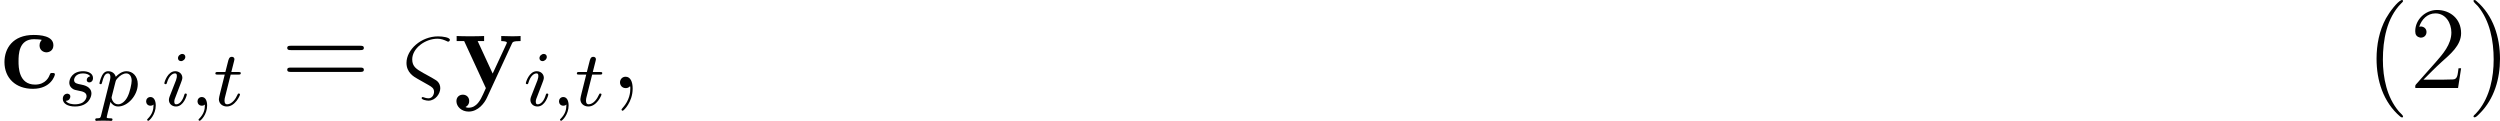
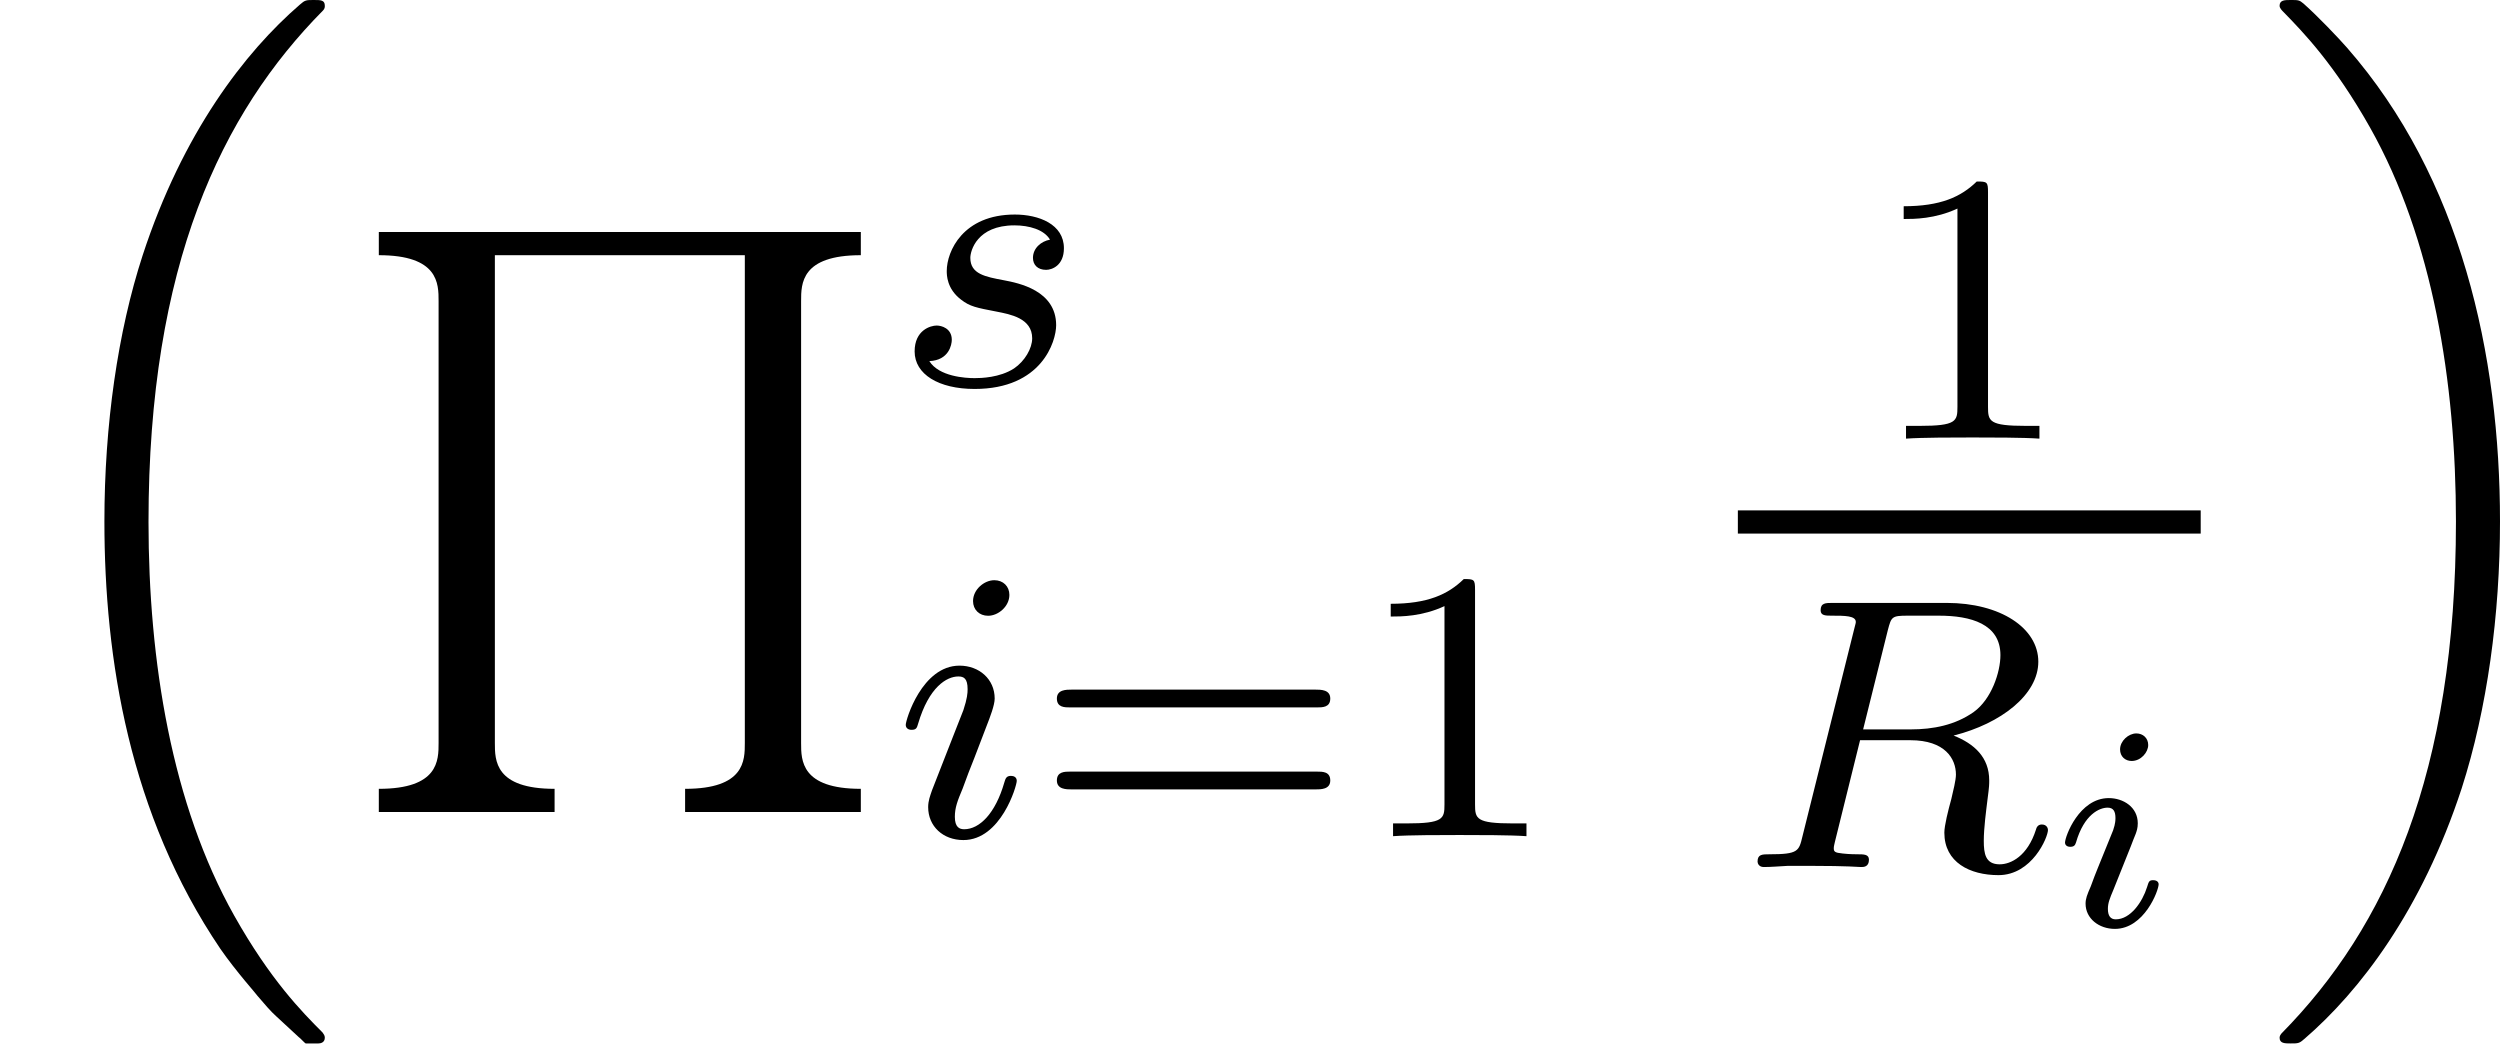
- <svg xmlns="http://www.w3.org/2000/svg" xmlns:xlink="http://www.w3.org/1999/xlink" version="1.1" width="254.728pt" height="12.318pt" viewBox="202.24 230.126 254.728 12.318">
+ <svg xmlns="http://www.w3.org/2000/svg" xmlns:xlink="http://www.w3.org/1999/xlink" version="1.1" width="51.529pt" height="21.507pt" viewBox="92.002 42.325 51.529 21.507">
  <defs>
-     <path id="g25-61" d="M8.07-3.873C8.237-3.873 8.452-3.873 8.452-4.089C8.452-4.316 8.249-4.316 8.07-4.316H1.028C.861-4.316 .646-4.316 .646-4.101C.646-3.873 .849-3.873 1.028-3.873H8.07ZM8.07-1.65C8.237-1.65 8.452-1.65 8.452-1.865C8.452-2.092 8.249-2.092 8.07-2.092H1.028C.861-2.092 .646-2.092 .646-1.877C.646-1.65 .849-1.65 1.028-1.65H8.07Z" />
-     <path id="g16-38" d="M2.642-.299C2.941-.12 3.18 .012 3.18 .383C3.18 .634 3.013 1.04 2.606 1.04C2.57 1.04 2.355 1.028 2.152 .944C2.128 .933 2.056 .909 2.032 .909C1.973 .909 1.913 .956 1.913 1.016C1.913 1.184 2.415 1.279 2.606 1.279C3.324 1.279 3.814 .562 3.814 .012C3.814-.514 3.455-.765 3.324-.837C3.204-.921 2.869-1.1 2.75-1.172L2.08-1.542C1.411-1.925 .956-2.176 .956-2.929C.956-4.041 2.248-5.033 3.539-5.033C3.909-5.033 4.196-4.914 4.483-4.782C4.567-4.734 4.591-4.734 4.615-4.734C4.722-4.734 4.794-4.842 4.794-4.914C4.794-5.165 4.077-5.272 3.599-5.272C1.841-5.272 .371-3.909 .371-2.57C.371-1.578 1.124-1.16 1.482-.956L2.642-.299Z" />
-     <path id="g16-59" d="M2.331 .048C2.331-.646 2.104-1.16 1.614-1.16C1.231-1.16 1.04-.849 1.04-.586S1.219 0 1.626 0C1.781 0 1.913-.048 2.02-.155C2.044-.179 2.056-.179 2.068-.179C2.092-.179 2.092-.012 2.092 .048C2.092 .442 2.02 1.219 1.327 1.997C1.196 2.14 1.196 2.164 1.196 2.188C1.196 2.248 1.255 2.307 1.315 2.307C1.411 2.307 2.331 1.423 2.331 .048Z" />
-     <path id="g15-59" d="M1.49-.12C1.49 .399 1.379 .853 .885 1.347C.853 1.371 .837 1.387 .837 1.427C.837 1.49 .901 1.538 .956 1.538C1.052 1.538 1.714 .909 1.714-.024C1.714-.534 1.522-.885 1.172-.885C.893-.885 .733-.662 .733-.446C.733-.223 .885 0 1.18 0C1.371 0 1.49-.112 1.49-.12Z" />
+     <path id="g17-49" d="M2.503-5.077C2.503-5.292 2.487-5.3 2.271-5.3C1.945-4.981 1.522-4.79 .765-4.79V-4.527C.98-4.527 1.411-4.527 1.873-4.742V-.654C1.873-.359 1.849-.263 1.092-.263H.813V0C1.14-.024 1.825-.024 2.184-.024S3.236-.024 3.563 0V-.263H3.284C2.527-.263 2.503-.359 2.503-.654V-5.077Z" />
+     <path id="g17-61" d="M5.826-2.654C5.946-2.654 6.105-2.654 6.105-2.837S5.914-3.021 5.794-3.021H.781C.662-3.021 .47-3.021 .47-2.837S.63-2.654 .749-2.654H5.826ZM5.794-.964C5.914-.964 6.105-.964 6.105-1.148S5.946-1.331 5.826-1.331H.749C.63-1.331 .47-1.331 .47-1.148S.662-.964 .781-.964H5.794Z" />
+     <path id="g15-82" d="M3.092-4.886C3.164-5.157 3.172-5.181 3.499-5.181H4.144C4.798-5.181 5.412-5.013 5.412-4.368C5.412-4.017 5.228-3.459 4.862-3.196C4.479-2.925 4.025-2.837 3.563-2.837H2.582L3.092-4.886ZM4.447-2.71C5.428-2.957 6.193-3.555 6.193-4.232C6.193-4.926 5.412-5.444 4.304-5.444H1.953C1.809-5.444 1.706-5.444 1.706-5.292C1.706-5.181 1.809-5.181 1.937-5.181C2.2-5.181 2.431-5.181 2.431-5.053C2.431-5.021 2.423-5.013 2.399-4.91L1.331-.63C1.259-.327 1.243-.263 .654-.263C.502-.263 .406-.263 .406-.112C.406-.08 .43 0 .534 0C.685 0 .869-.016 1.028-.024H1.522C2.264-.024 2.495 0 2.542 0S2.702 0 2.702-.151C2.702-.263 2.598-.263 2.463-.263C2.439-.263 2.295-.263 2.16-.279C1.993-.295 1.977-.319 1.977-.391C1.977-.43 1.993-.478 2-.518L2.519-2.614H3.555C4.272-2.614 4.495-2.232 4.495-1.905C4.495-1.793 4.439-1.57 4.4-1.403C4.336-1.172 4.256-.853 4.256-.709C4.256-.096 4.782 .167 5.372 .167C6.065 .167 6.392-.614 6.392-.765C6.392-.797 6.368-.877 6.265-.877C6.177-.877 6.153-.805 6.145-.773C5.97-.223 5.627-.056 5.396-.056C5.101-.056 5.069-.279 5.069-.542S5.117-1.156 5.149-1.419C5.181-1.658 5.181-1.706 5.181-1.785C5.181-2.264 4.87-2.542 4.447-2.71Z" />
    <path id="g15-105" d="M2.375-4.973C2.375-5.149 2.248-5.276 2.064-5.276C1.857-5.276 1.626-5.085 1.626-4.846C1.626-4.67 1.753-4.543 1.937-4.543C2.144-4.543 2.375-4.734 2.375-4.973ZM1.211-2.048L.781-.948C.741-.829 .701-.733 .701-.598C.701-.207 1.004 .08 1.427 .08C2.2 .08 2.527-1.036 2.527-1.14C2.527-1.219 2.463-1.243 2.407-1.243C2.311-1.243 2.295-1.188 2.271-1.108C2.088-.47 1.761-.143 1.443-.143C1.347-.143 1.251-.183 1.251-.399C1.251-.59 1.307-.733 1.411-.98C1.49-1.196 1.57-1.411 1.658-1.626L1.905-2.271C1.977-2.455 2.072-2.702 2.072-2.837C2.072-3.236 1.753-3.515 1.347-3.515C.574-3.515 .239-2.399 .239-2.295C.239-2.224 .295-2.192 .359-2.192C.462-2.192 .47-2.24 .494-2.319C.717-3.076 1.084-3.292 1.323-3.292C1.435-3.292 1.514-3.252 1.514-3.029C1.514-2.949 1.506-2.837 1.427-2.598L1.211-2.048Z" />
-     <path id="g15-112" d="M.414 .964C.351 1.219 .335 1.283 .016 1.283C-.096 1.283-.191 1.283-.191 1.435C-.191 1.506-.12 1.546-.08 1.546C0 1.546 .032 1.522 .622 1.522C1.196 1.522 1.363 1.546 1.419 1.546C1.451 1.546 1.57 1.546 1.57 1.395C1.57 1.283 1.459 1.283 1.363 1.283C.98 1.283 .98 1.235 .98 1.164C.98 1.108 1.124 .542 1.363-.391C1.467-.207 1.714 .08 2.144 .08C3.124 .08 4.144-1.052 4.144-2.208C4.144-2.997 3.634-3.515 2.997-3.515C2.519-3.515 2.136-3.188 1.905-2.949C1.737-3.515 1.203-3.515 1.124-3.515C.837-3.515 .638-3.332 .51-3.084C.327-2.726 .239-2.319 .239-2.295C.239-2.224 .295-2.192 .359-2.192C.462-2.192 .47-2.224 .526-2.431C.63-2.837 .773-3.292 1.1-3.292C1.299-3.292 1.355-3.108 1.355-2.917C1.355-2.837 1.323-2.646 1.307-2.582L.414 .964ZM1.881-2.455C1.921-2.59 1.921-2.606 2.04-2.75C2.343-3.108 2.686-3.292 2.973-3.292C3.371-3.292 3.523-2.901 3.523-2.542C3.523-2.248 3.347-1.395 3.108-.925C2.901-.494 2.519-.143 2.144-.143C1.602-.143 1.474-.765 1.474-.821C1.474-.837 1.49-.925 1.498-.948L1.881-2.455Z" />
    <path id="g15-115" d="M3.212-2.997C3.029-2.965 2.861-2.821 2.861-2.622C2.861-2.479 2.957-2.375 3.132-2.375C3.252-2.375 3.499-2.463 3.499-2.821C3.499-3.316 2.981-3.515 2.487-3.515C1.419-3.515 1.084-2.758 1.084-2.351C1.084-2.271 1.084-1.985 1.379-1.761C1.562-1.618 1.698-1.594 2.112-1.514C2.391-1.459 2.845-1.379 2.845-.964C2.845-.757 2.694-.494 2.471-.343C2.176-.151 1.785-.143 1.658-.143C1.467-.143 .925-.175 .725-.494C1.132-.51 1.188-.837 1.188-.933C1.188-1.172 .972-1.227 .877-1.227C.749-1.227 .422-1.132 .422-.693C.422-.223 .917 .08 1.658 .08C3.045 .08 3.339-.901 3.339-1.235C3.339-1.953 2.558-2.104 2.264-2.16C1.881-2.232 1.57-2.287 1.57-2.622C1.57-2.766 1.706-3.292 2.479-3.292C2.782-3.292 3.092-3.204 3.212-2.997Z" />
-     <path id="g15-116" d="M1.761-3.172H2.542C2.694-3.172 2.79-3.172 2.79-3.324C2.79-3.435 2.686-3.435 2.55-3.435H1.825L2.112-4.567C2.144-4.686 2.144-4.726 2.144-4.734C2.144-4.902 2.016-4.981 1.881-4.981C1.61-4.981 1.554-4.766 1.467-4.407L1.219-3.435H.454C.303-3.435 .199-3.435 .199-3.284C.199-3.172 .303-3.172 .438-3.172H1.156L.677-1.259C.63-1.06 .558-.781 .558-.669C.558-.191 .948 .08 1.371 .08C2.224 .08 2.71-1.044 2.71-1.14C2.71-1.227 2.638-1.243 2.59-1.243C2.503-1.243 2.495-1.211 2.439-1.092C2.279-.709 1.881-.143 1.395-.143C1.227-.143 1.132-.255 1.132-.518C1.132-.669 1.156-.757 1.18-.861L1.761-3.172Z" />
-     <path id="g24-40" d="M3.718-8.966C3.3-8.811 2.511-7.771 2.14-7.101C1.459-5.846 1.184-4.411 1.184-2.989C1.184-.789 1.853 1.411 3.587 2.893C3.646 2.929 3.718 2.989 3.79 2.989C3.85 2.989 3.885 2.929 3.885 2.893C3.885 2.762 3.551 2.499 3.431 2.343C2.236 .921 1.829-1.04 1.829-2.893C1.829-4.89 2.212-7.149 3.706-8.644C3.778-8.715 3.885-8.799 3.885-8.883C3.885-8.942 3.826-8.978 3.766-8.978C3.742-8.978 3.73-8.978 3.718-8.966Z" />
-     <path id="g24-41" d="M.705-8.966C.669-8.954 .658-8.931 .658-8.895C.658-8.739 .968-8.512 1.1-8.357C2.331-6.862 2.714-4.842 2.714-2.917C2.714-1.112 2.331 .837 1.172 2.283L.885 2.606C.801 2.69 .658 2.786 .658 2.893C.658 2.941 .705 2.977 .765 2.977H.801C.944 2.953 1.16 2.714 1.315 2.558C2.774 1.1 3.359-.956 3.359-2.977C3.359-5.177 2.69-7.4 .944-8.883C.897-8.931 .837-8.978 .765-8.978C.741-8.978 .729-8.978 .705-8.966Z" />
-     <path id="g24-50" d="M.98-6.253C1.219-6.994 1.805-7.615 2.63-7.615C3.694-7.615 4.256-6.611 4.256-5.667C4.256-4.447 3.383-3.467 2.63-2.606L1.769-1.638C1.518-1.363 1.267-1.076 1.016-.789L.741-.478C.669-.383 .574-.335 .574-.179C.574-.12 .586-.06 .586-.012H4.937L5.248-2.02H4.985C4.89-1.459 4.926-.885 4.411-.885C4.077-.885 3.73-.861 3.395-.861H1.411C2.032-1.482 2.63-2.092 3.276-2.678C4.113-3.431 5.248-4.34 5.248-5.595C5.248-7.101 4.089-7.962 2.798-7.962C1.626-7.962 .574-7.006 .574-5.798C.574-5.464 .693-5.212 1.124-5.141C1.518-5.141 1.722-5.416 1.722-5.715C1.722-5.99 1.554-6.217 1.219-6.276C1.136-6.276 1.064-6.276 .98-6.253Z" />
-     <path id="g8-99" d="M5.595-1.399C5.595-1.542 5.464-1.542 5.344-1.542C5.153-1.542 5.141-1.53 5.081-1.387C4.997-1.16 4.674-.359 3.575-.359C1.889-.359 1.889-2.176 1.889-2.714C1.889-3.419 1.901-4.985 3.467-4.985C3.551-4.985 4.256-4.961 4.256-4.902C4.256-4.89 4.244-4.878 4.22-4.866C4.184-4.83 4.029-4.651 4.029-4.352C4.029-3.85 4.435-3.646 4.734-3.646C4.985-3.646 5.44-3.802 5.44-4.364C5.44-5.344 4.065-5.416 3.419-5.416C1.291-5.416 .454-4.029 .454-2.654C.454-1.028 1.59 .072 3.347 .072C5.224 .072 5.595-1.315 5.595-1.399Z" />
-     <path id="g8-121" d="M5.918-4.531C5.99-4.698 6.037-4.794 6.802-4.794V-5.308C6.396-5.284 6.348-5.284 5.858-5.284C5.535-5.284 5.511-5.284 4.83-5.308V-4.794C4.842-4.794 5.404-4.794 5.404-4.639C5.404-4.603 5.368-4.531 5.356-4.495L3.957-1.482L2.427-4.794H3.084V-5.308C2.798-5.284 1.985-5.284 1.65-5.284C1.303-5.284 .598-5.284 .287-5.308V-4.794H1.052L3.264 0C3.204 .143 3.037 .49 2.977 .634C2.726 1.172 2.343 1.997 1.506 1.997C1.459 1.997 1.315 1.997 1.184 1.925C1.207 1.913 1.566 1.769 1.566 1.315C1.566 .921 1.279 .669 .921 .669C.55 .669 .263 .921 .263 1.327C.263 1.889 .789 2.391 1.506 2.391C2.487 2.391 3.132 1.506 3.371 .98L5.918-4.531Z" />
+     <path id="g14-105" d="M2.08-3.73C2.08-3.873 1.973-3.969 1.835-3.969C1.674-3.969 1.5-3.814 1.5-3.64C1.5-3.491 1.608-3.401 1.739-3.401C1.931-3.401 2.08-3.581 2.08-3.73ZM1.722-1.644C1.745-1.704 1.799-1.847 1.823-1.901C1.841-1.955 1.865-2.014 1.865-2.116C1.865-2.451 1.566-2.636 1.267-2.636C.658-2.636 .365-1.847 .365-1.716C.365-1.686 .389-1.632 .472-1.632S.574-1.668 .592-1.722C.759-2.301 1.076-2.439 1.243-2.439C1.363-2.439 1.405-2.361 1.405-2.224C1.405-2.104 1.369-2.014 1.357-1.973L1.046-1.207C.974-1.034 .974-1.022 .897-.819C.819-.64 .789-.562 .789-.46C.789-.155 1.064 .06 1.393 .06C1.997 .06 2.295-.729 2.295-.861C2.295-.873 2.289-.944 2.182-.944C2.098-.944 2.092-.915 2.056-.801C1.961-.496 1.716-.137 1.411-.137C1.303-.137 1.249-.209 1.249-.353C1.249-.472 1.285-.562 1.363-.747L1.722-1.644Z" />
+     <path id="g11-16" d="M6.157 20.898C6.181 20.91 6.288 21.029 6.3 21.029H6.563C6.599 21.029 6.695 21.017 6.695 20.91C6.695 20.862 6.671 20.838 6.647 20.802C6.217 20.372 5.571 19.714 4.83 18.399C3.539 16.104 3.061 13.151 3.061 10.281C3.061 4.973 4.567 1.853 6.659-.263C6.695-.299 6.695-.335 6.695-.359C6.695-.478 6.611-.478 6.468-.478C6.312-.478 6.288-.478 6.181-.383C5.045 .598 3.766 2.26 2.941 4.782C2.427 6.36 2.152 8.285 2.152 10.269C2.152 13.103 2.666 16.307 4.543 19.08C4.866 19.547 5.308 20.037 5.308 20.049C5.428 20.192 5.595 20.384 5.691 20.467L6.157 20.898Z" />
+     <path id="g11-17" d="M4.973 10.269C4.973 6.838 4.172 3.192 1.817 .502C1.65 .311 1.207-.155 .921-.406C.837-.478 .813-.478 .658-.478C.538-.478 .43-.478 .43-.359C.43-.311 .478-.263 .502-.239C.909 .179 1.554 .837 2.295 2.152C3.587 4.447 4.065 7.4 4.065 10.269C4.065 15.458 2.63 18.626 .478 20.814C.454 20.838 .43 20.874 .43 20.91C.43 21.029 .538 21.029 .658 21.029C.813 21.029 .837 21.029 .944 20.933C2.08 19.953 3.359 18.291 4.184 15.769C4.71 14.131 4.973 12.194 4.973 10.269Z" />
+     <path id="g11-81" d="M4.292 11.955V11.477C3.061 11.477 3.061 10.891 3.061 10.533V.478H8.213V10.533C8.213 10.891 8.213 11.477 6.982 11.477V11.955H10.604V11.477C9.373 11.477 9.373 10.891 9.373 10.533V1.423C9.373 1.064 9.373 .478 10.604 .478V0H.669V.478C1.901 .478 1.901 1.064 1.901 1.423V10.533C1.901 10.891 1.901 11.477 .669 11.477V11.955H4.292Z" />
  </defs>
  <g id="page1">
-     <use x="202.24" y="239.104" xlink:href="#g8-99" />
-     <use x="208.217" y="240.897" xlink:href="#g15-115" />
-     <use x="212.133" y="240.897" xlink:href="#g15-112" />
-     <use x="216.396" y="240.897" xlink:href="#g15-59" />
-     <use x="218.748" y="240.897" xlink:href="#g15-105" />
-     <use x="221.631" y="240.897" xlink:href="#g15-59" />
-     <use x="223.984" y="240.897" xlink:href="#g15-116" />
-     <use x="230.861" y="239.104" xlink:href="#g25-61" />
-     <use x="243.286" y="239.104" xlink:href="#g16-38" />
-     <use x="248.482" y="239.104" xlink:href="#g8-121" />
-     <use x="255.58" y="240.897" xlink:href="#g15-105" />
-     <use x="258.463" y="240.897" xlink:href="#g15-59" />
-     <use x="260.816" y="240.897" xlink:href="#g15-116" />
-     <use x="264.372" y="239.104" xlink:href="#g16-59" />
-     <use x="443.206" y="239.104" xlink:href="#g24-40" />
-     <use x="447.757" y="239.104" xlink:href="#g24-50" />
-     <use x="453.609" y="239.104" xlink:href="#g24-41" />
+     <use x="92.002" y="42.803" xlink:href="#g11-16" />
+     <use x="99.141" y="47.107" xlink:href="#g11-81" />
+     <use x="110.432" y="50.262" xlink:href="#g15-115" />
+     <use x="110.432" y="59.56" xlink:href="#g15-105" />
+     <use x="113.316" y="59.56" xlink:href="#g17-61" />
+     <use x="119.902" y="59.56" xlink:href="#g17-49" />
+     <use x="130.475" y="51.366" xlink:href="#g17-49" />
+     <rect x="127.822" y="52.845" height=".478" width="9.54" />
+     <use x="127.822" y="60.196" xlink:href="#g15-82" />
+     <use x="134.2" y="61.411" xlink:href="#g14-105" />
+     <use x="138.558" y="42.803" xlink:href="#g11-17" />
  </g>
</svg>
